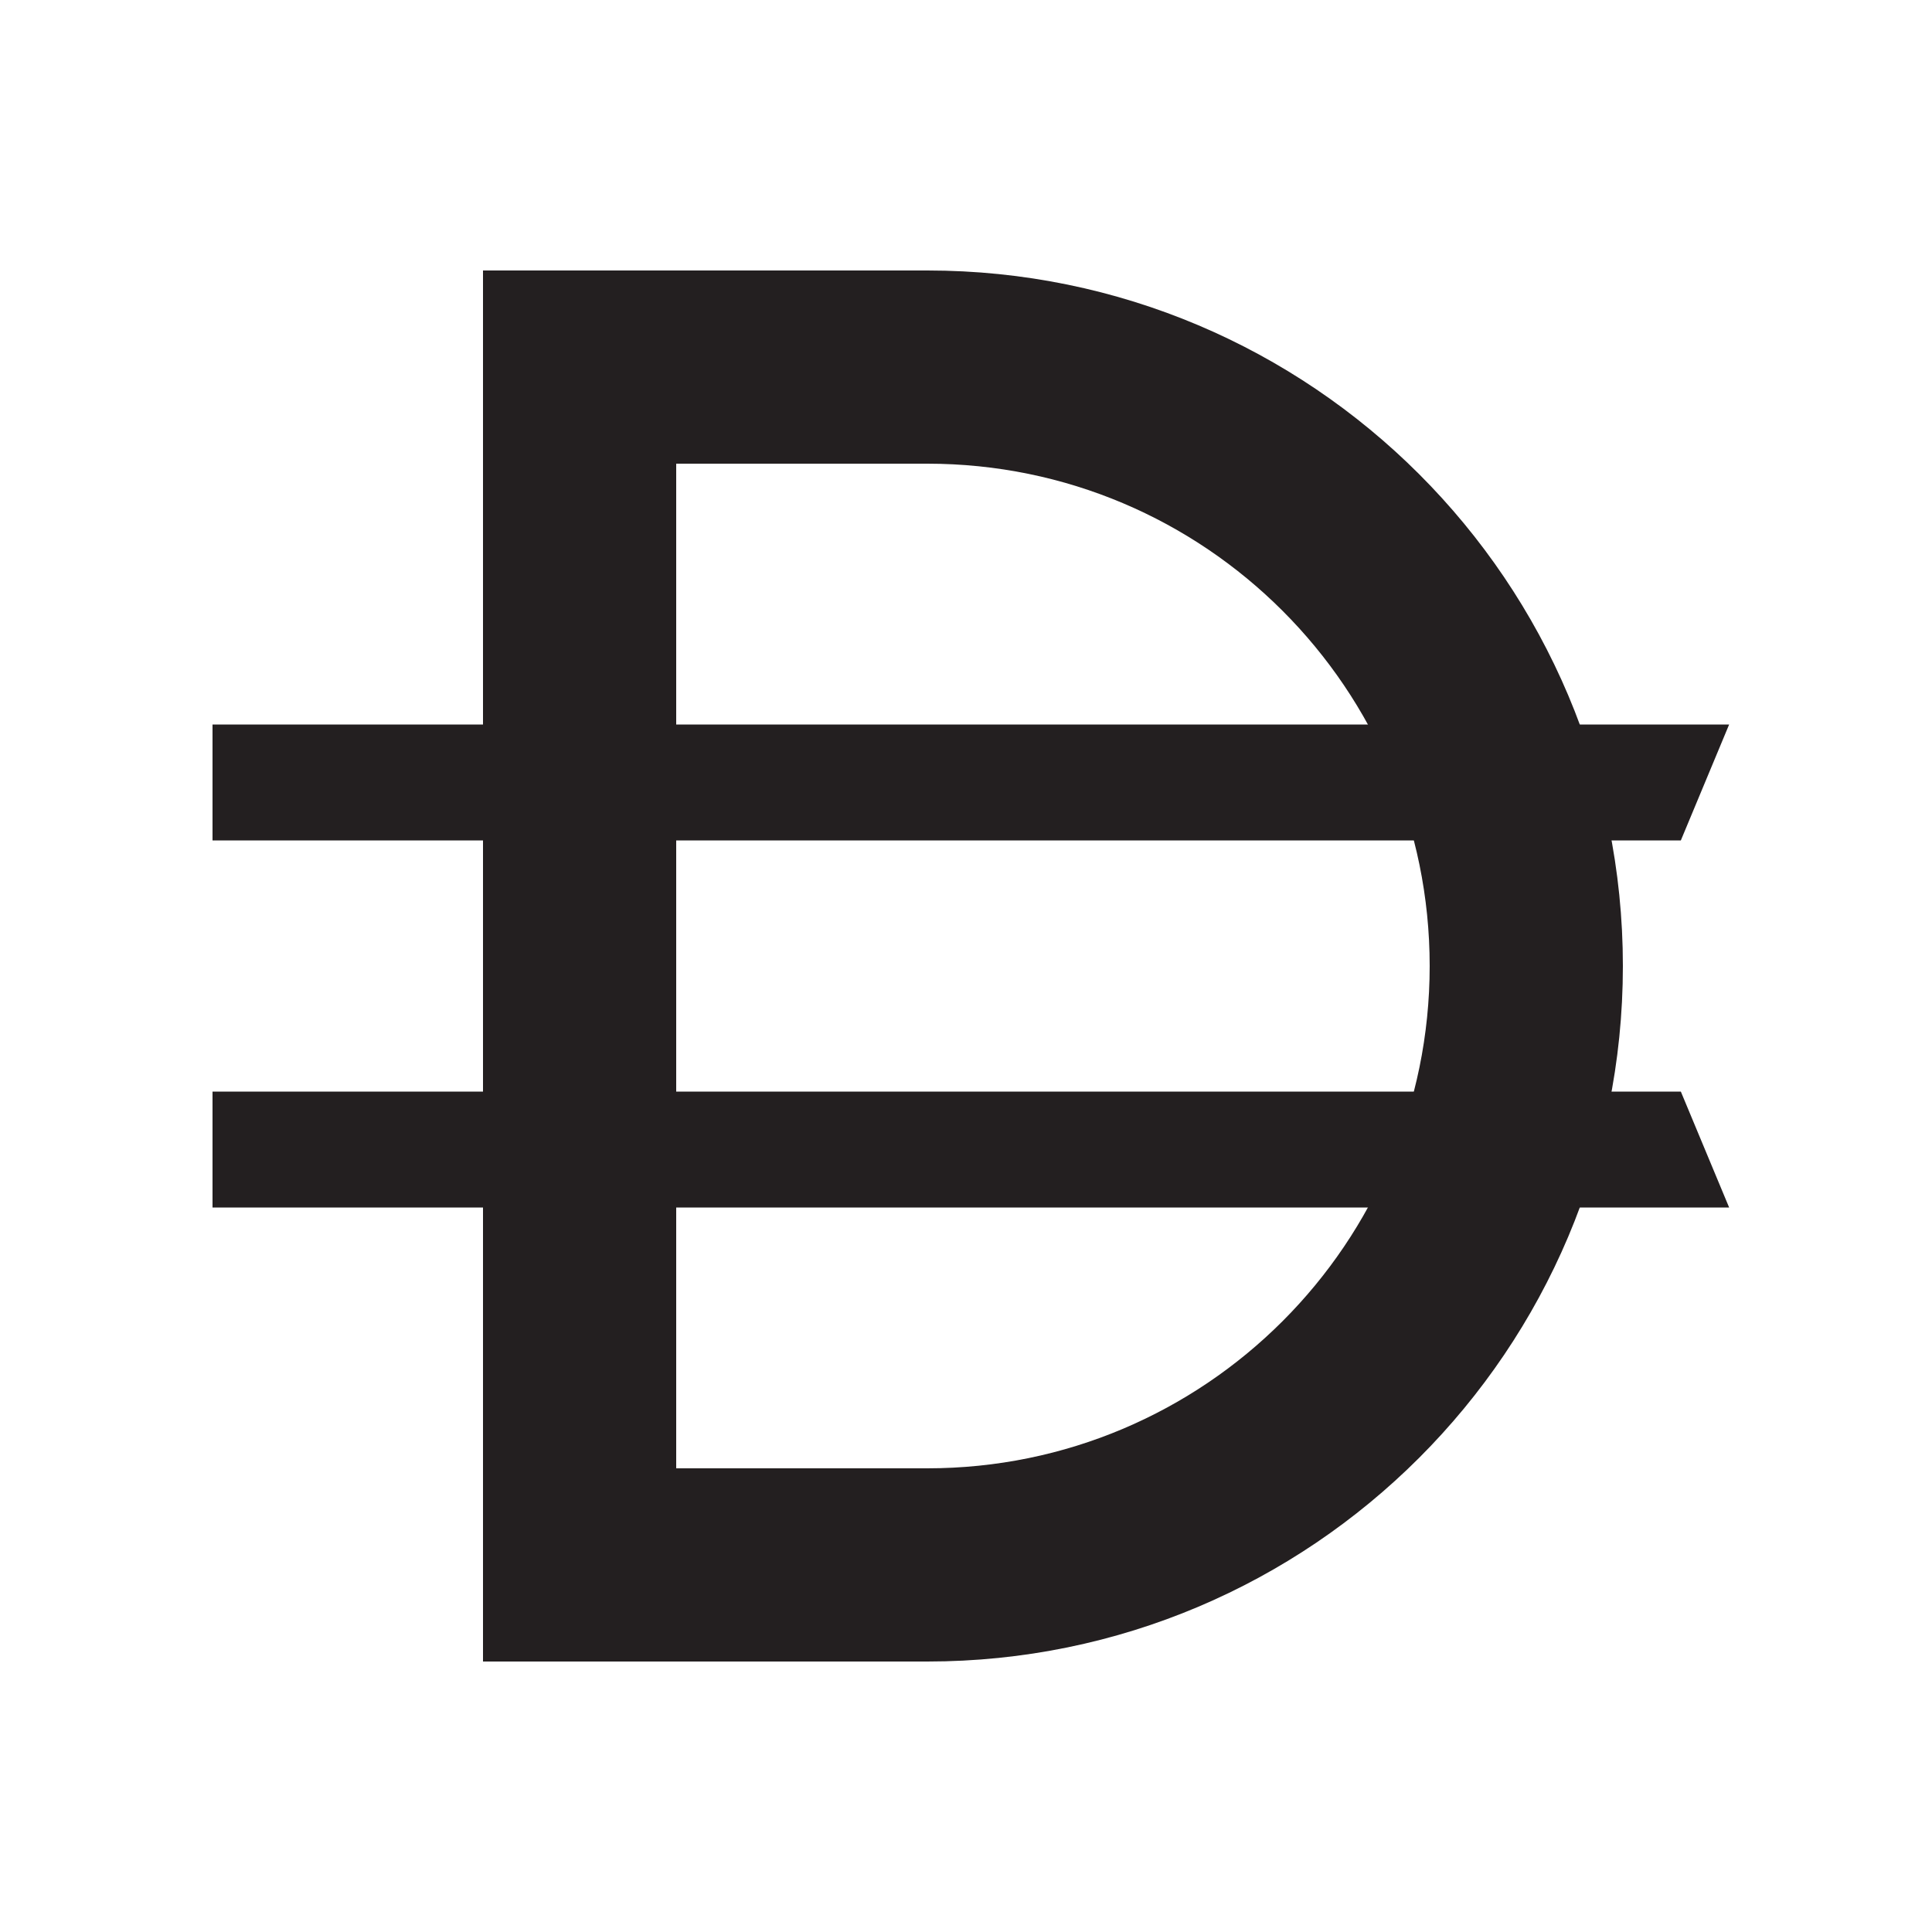
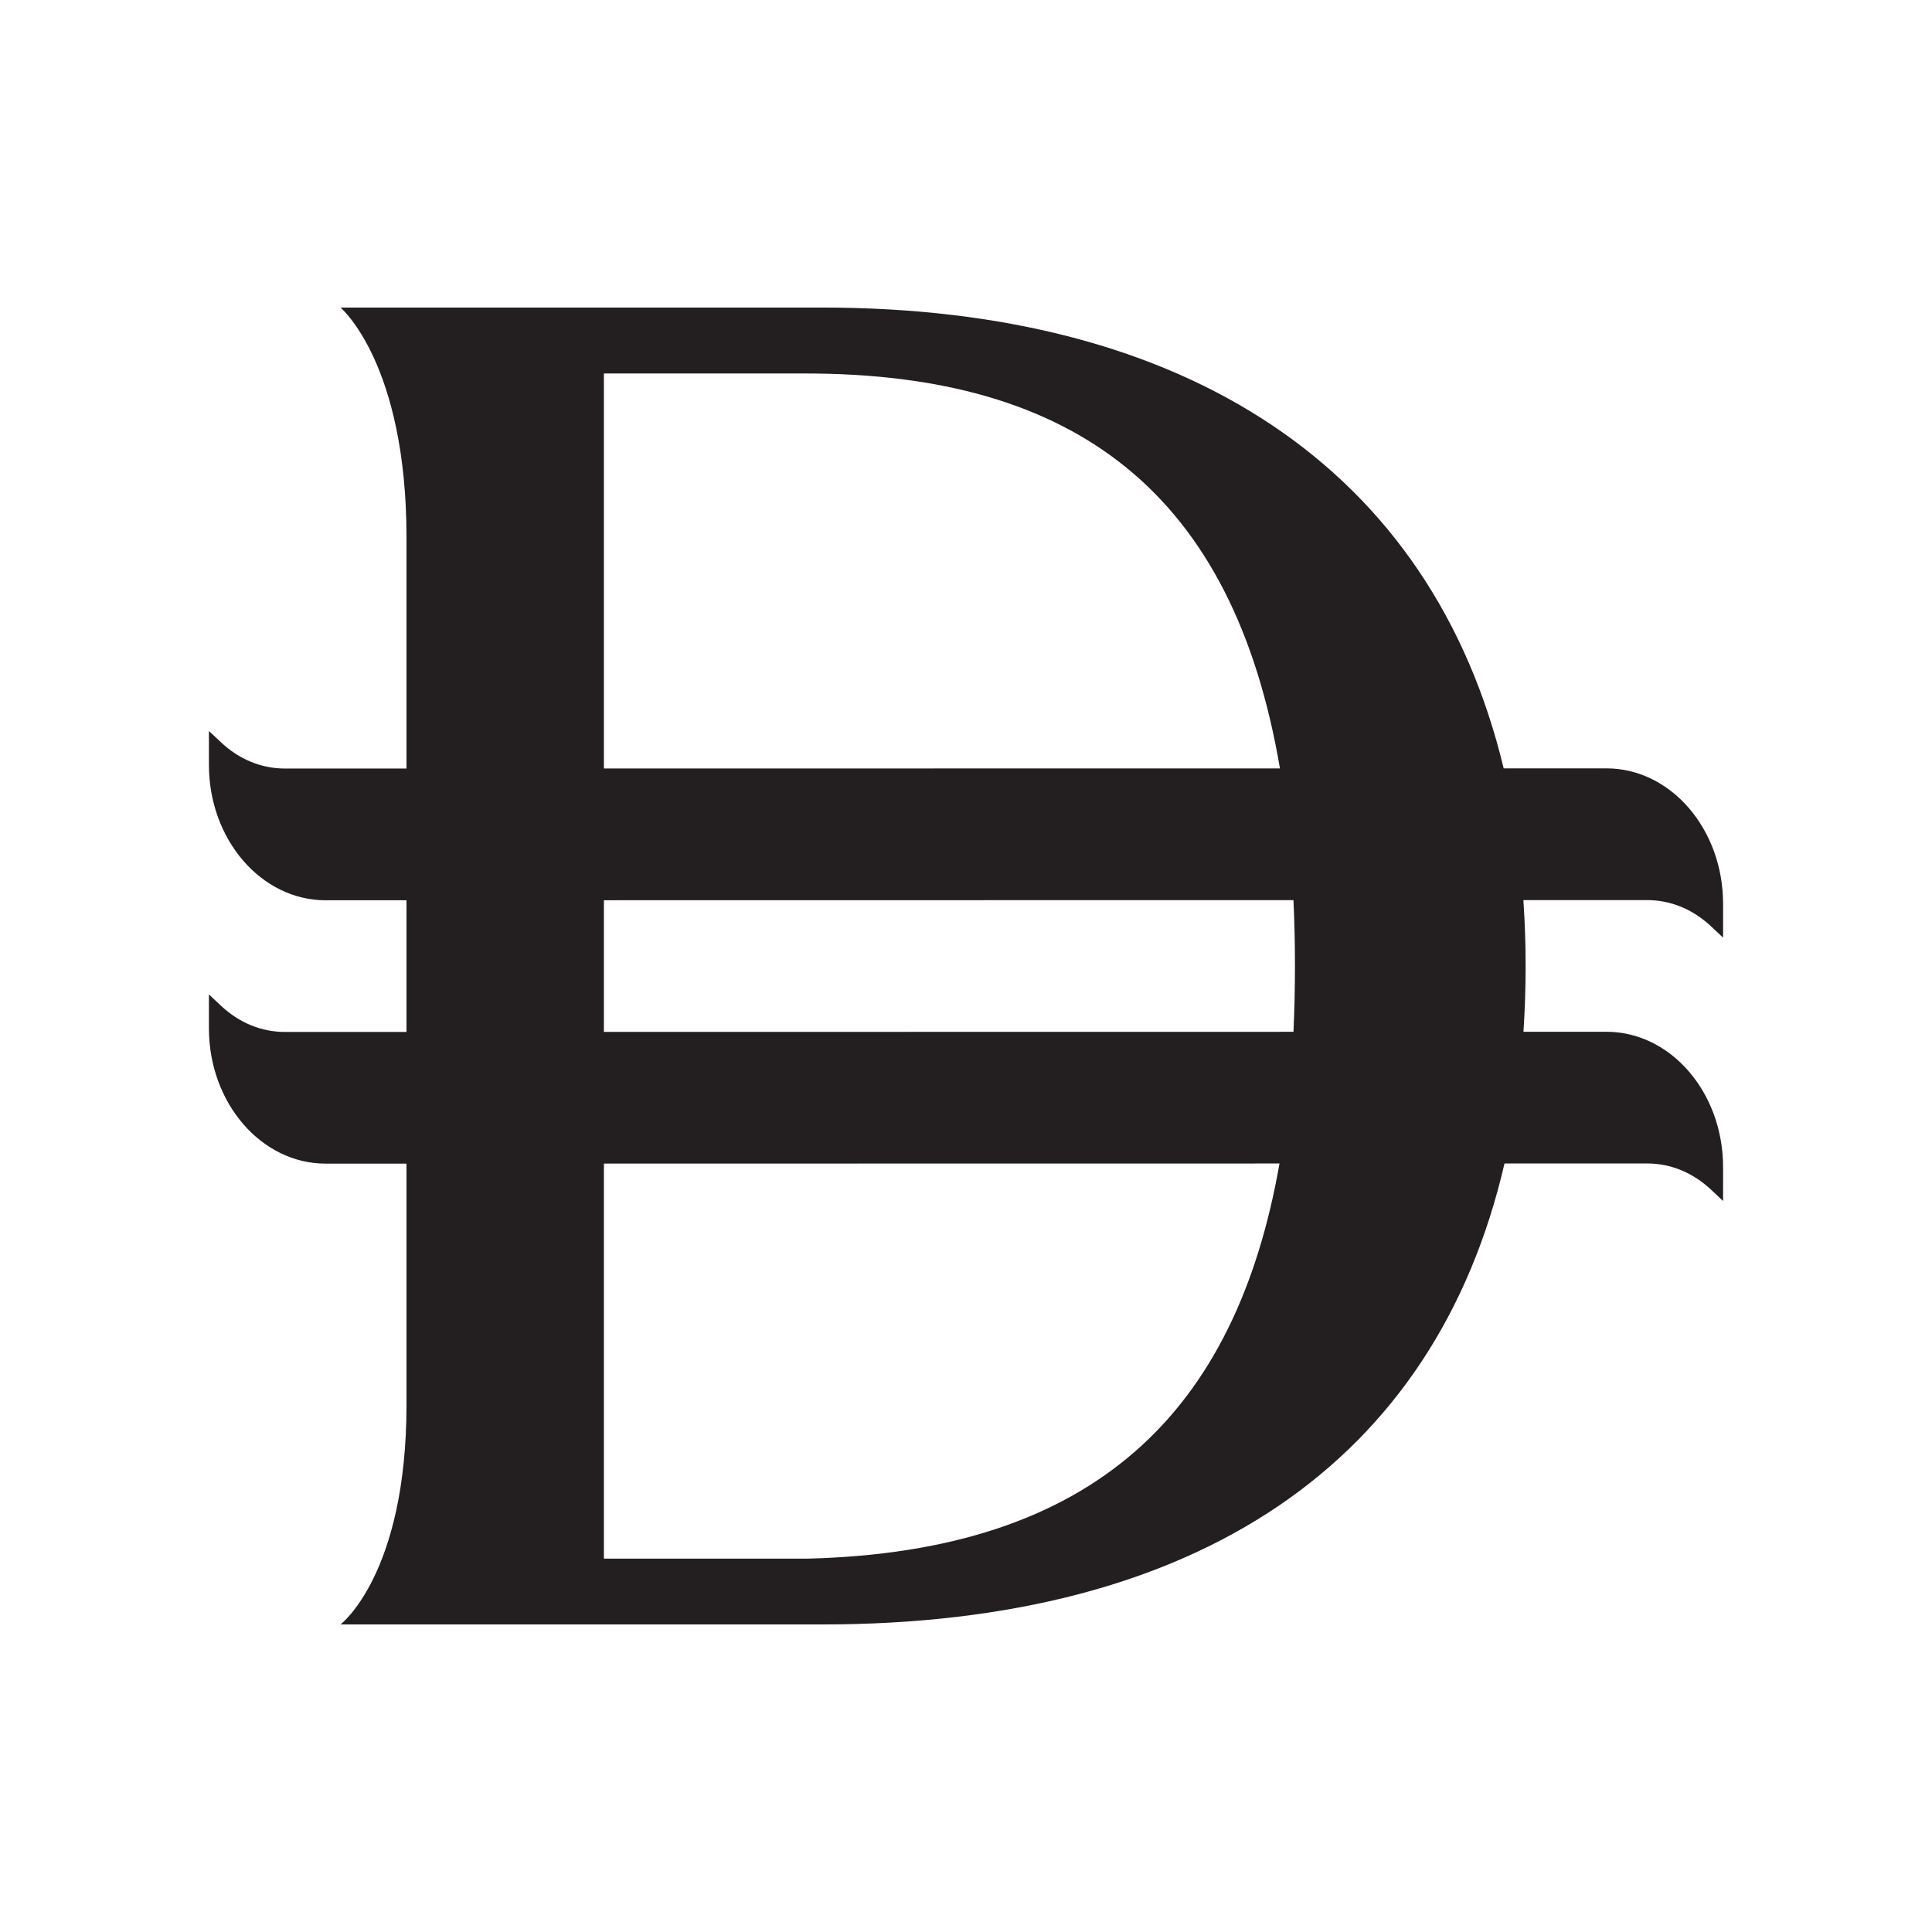
- <svg xmlns="http://www.w3.org/2000/svg" viewBox="0 0 1000 1000">
-   <path fill="#231f20" fill-rule="evenodd" d="M250,140 H480 A360,360 0 0 1 480,860 H250 Z M350,240 V760 H480 A260,260 0 0 0 480,240 Z" />
-   <path fill="#231f20" d="M110,375 H895 L870,435 H110 Z" />
-   <path fill="#231f20" d="M110,565 H870 L895,625 H110 Z" />
+ <svg xmlns="http://www.w3.org/2000/svg" viewBox="740.00 320.00 440 440">
+   <path fill="#231f20" d="M1034.92 539.999C1034.92 545.131 1034.8 550.127 1034.58 554.989L877.536 555.011L877.536 525.023L1034.58 525.001C1034.8 529.843 1034.92 534.835 1034.92 539.999ZM923.793 674.974L877.536 674.974L877.536 584.999L1031.4 584.979C1021.44 641.642 989.332 673.363 923.793 674.974ZM877.536 405.056L923.395 405.056C985.099 405.056 1020.83 432.39 1031.5 494.998L877.536 495.018L877.536 405.056ZM1129.72 531.002L1132.42 533.542L1132.42 525.827C1132.42 508.823 1120.5 494.988 1105.86 494.988L1082.45 494.991C1066.07 426.748 1010.27 390.043 927.258 390.043C874.396 390.043 867.611 390.046 817.553 390.046C817.553 390.046 832.579 402.676 832.579 442.448L832.579 495.024L804.896 495.027C799.518 495.027 794.466 492.949 790.284 489.015L787.58 486.473L787.58 494.19C787.58 511.197 799.496 525.031 814.143 525.031L832.579 525.029L832.579 555.017L804.896 555.021C799.52 555.021 794.467 552.943 790.284 549.011L787.58 546.471L787.58 554.184C787.58 571.18 799.496 585.007 814.143 585.007L832.579 585.005L832.579 639.893C832.579 678.547 817.553 689.955 817.553 689.955L927.258 689.957C1012.88 689.957 1066.9 652.997 1082.64 584.972L1115.1 584.968C1120.48 584.968 1125.53 587.045 1129.72 590.977L1132.42 593.517L1132.42 585.804C1132.42 568.807 1120.5 554.979 1105.86 554.979L1086.96 554.982C1087.28 550.102 1087.45 545.107 1087.45 539.983C1087.45 534.861 1087.27 529.869 1086.94 524.994L1115.1 524.99C1120.48 524.99 1125.53 527.069 1129.72 531.002Z" />
</svg>
